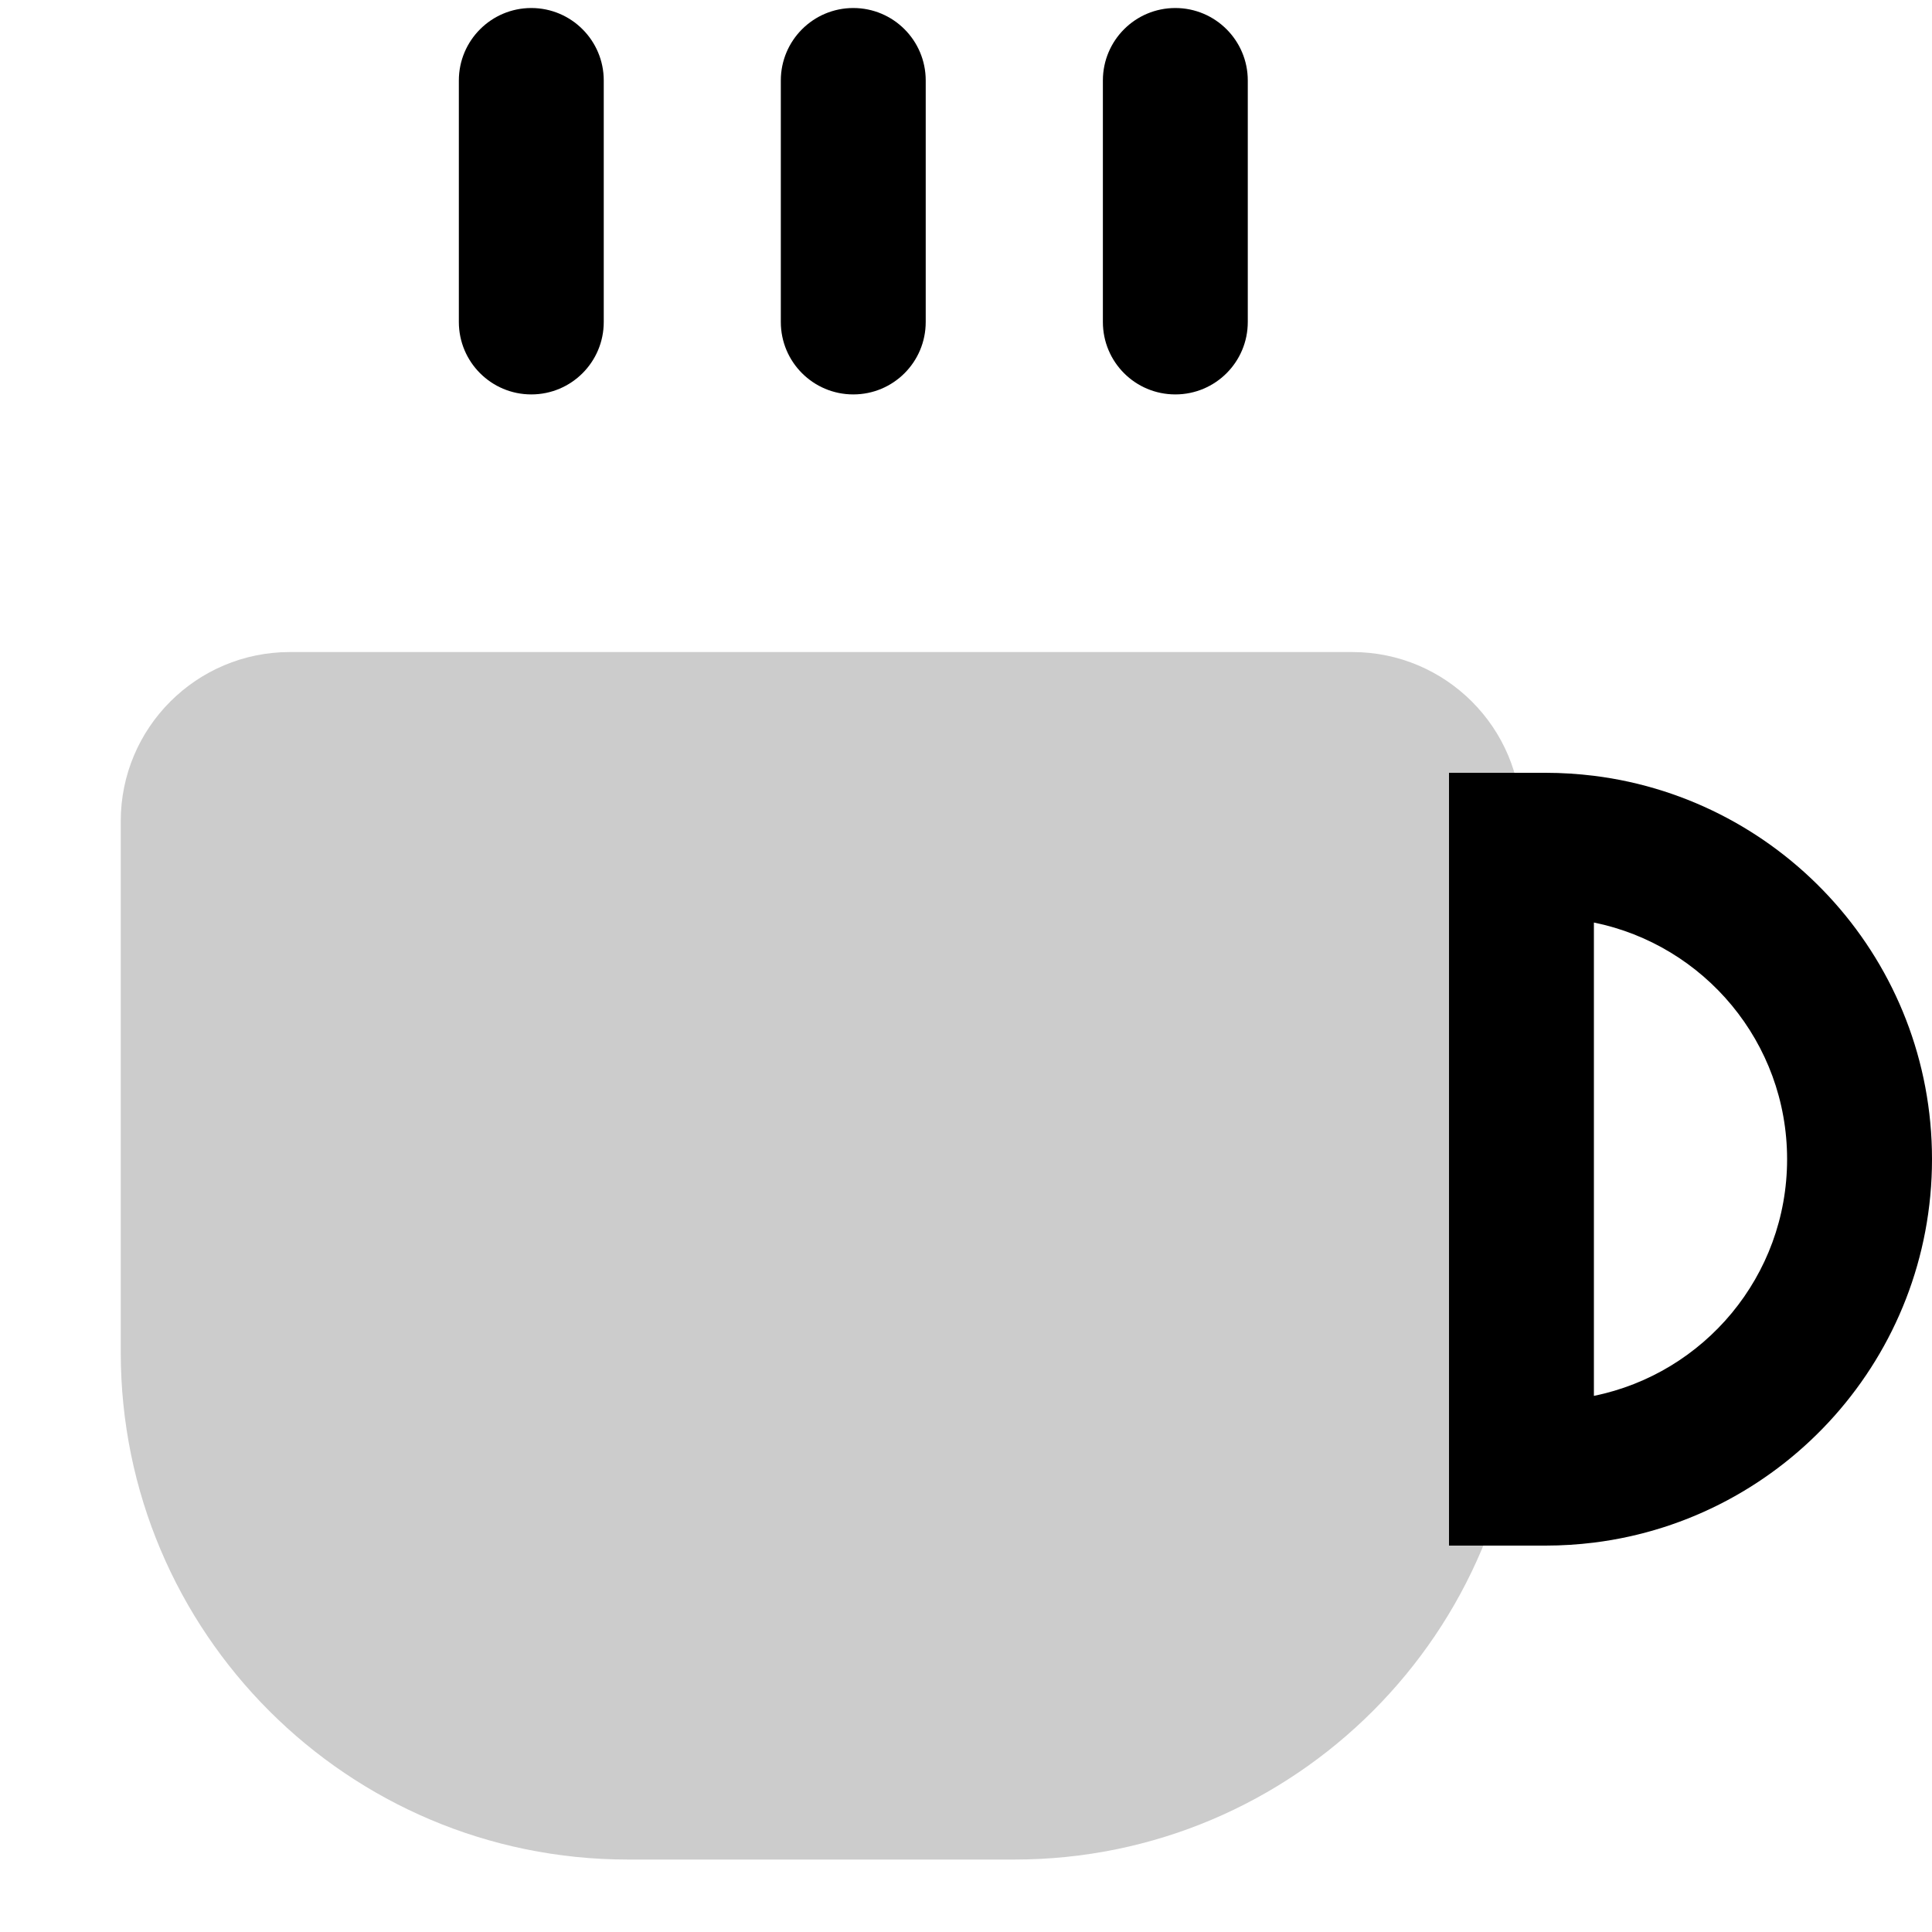
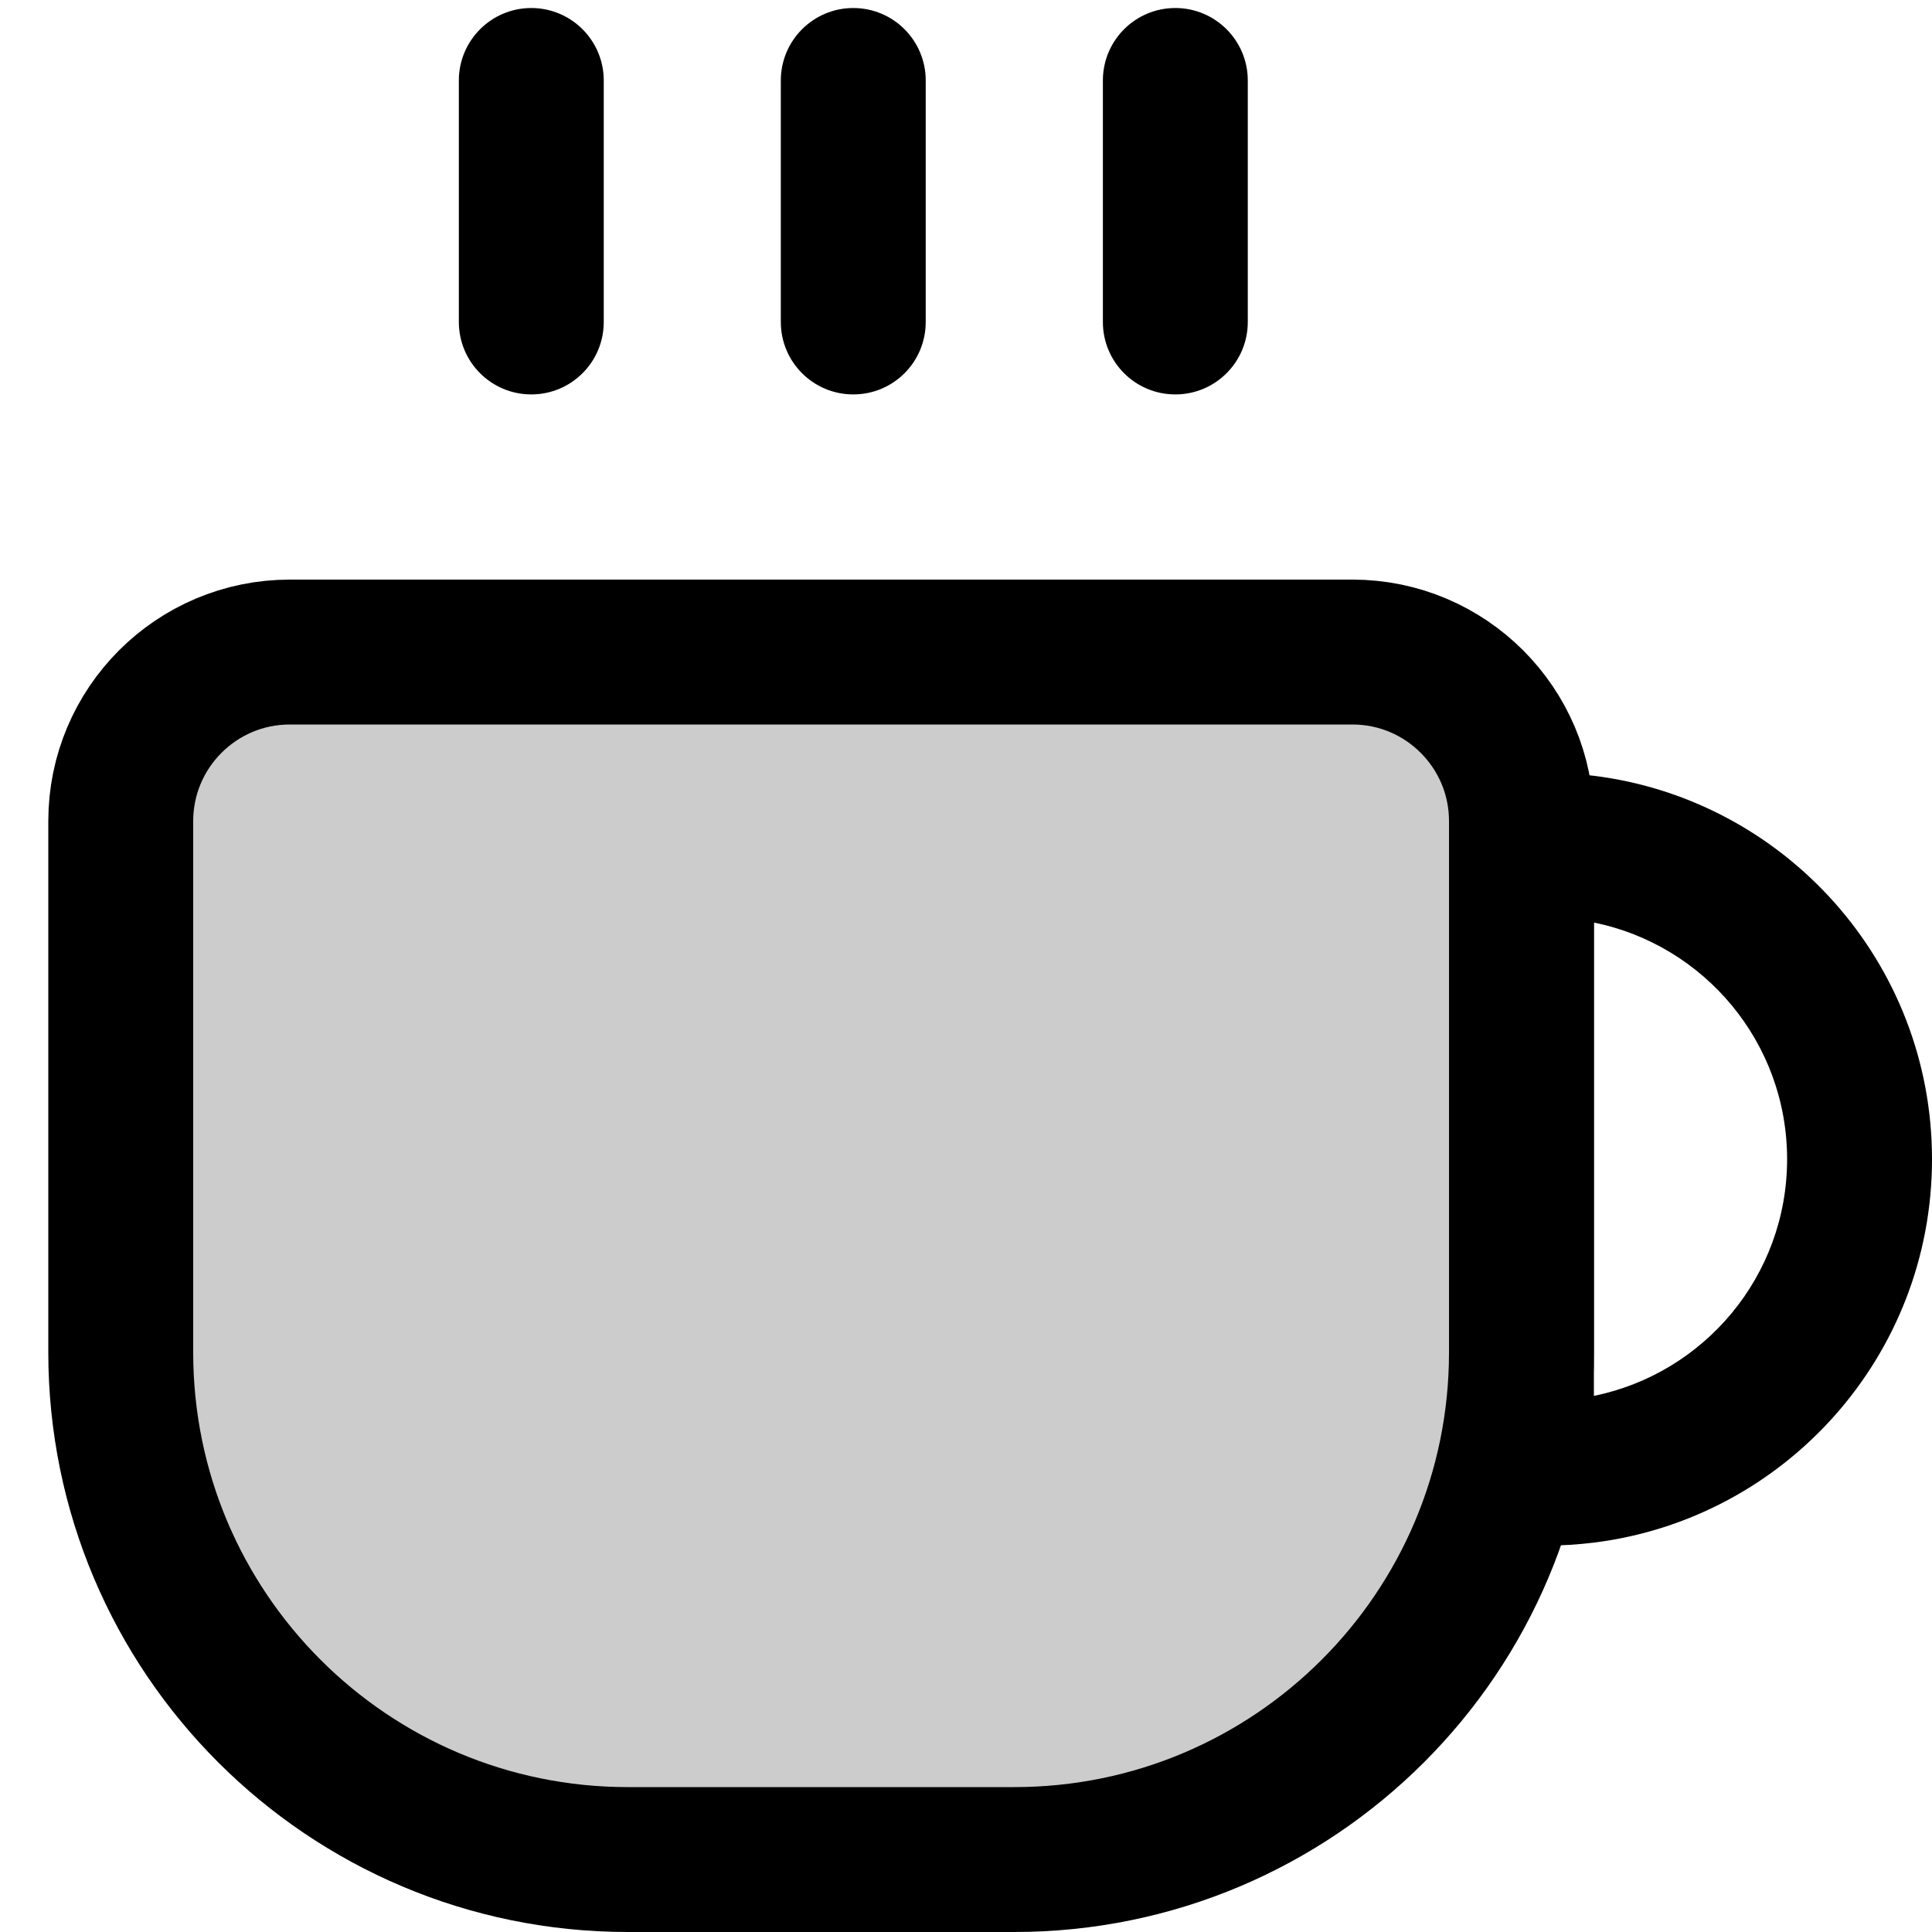
- <svg xmlns="http://www.w3.org/2000/svg" width="20" height="20" viewBox="0 0 20 20" fill="" class="site-nav-dropdown-icon">
-   <path d="M1.25 8.5C1.25 7.534 2.034 6.75 3 6.75H14C14.966 6.75 15.75 7.534 15.75 8.5V14C15.75 16.899 13.399 19.25 10.5 19.25H6.5C3.601 19.25 1.25 16.899 1.25 14V8.5Z" fill="" fill-opacity="0.2" stroke="inherit" stroke-width="1.5" />
-   <path d="M6.25 0.833C6.25 0.419 5.914 0.083 5.5 0.083C5.086 0.083 4.75 0.419 4.75 0.833V3.333C4.75 3.748 5.086 4.083 5.5 4.083C5.914 4.083 6.25 3.748 6.25 3.333V0.833Z" fill="inherit" />
-   <path d="M9.583 0.833C9.583 0.419 9.248 0.083 8.833 0.083C8.419 0.083 8.083 0.419 8.083 0.833V3.333C8.083 3.748 8.419 4.083 8.833 4.083C9.248 4.083 9.583 3.748 9.583 3.333V0.833Z" fill="inherit" />
-   <path d="M12.167 0.083C12.581 0.083 12.917 0.419 12.917 0.833V3.333C12.917 3.748 12.581 4.083 12.167 4.083C11.752 4.083 11.417 3.748 11.417 3.333V0.833C11.417 0.419 11.752 0.083 12.167 0.083Z" fill="inherit" />
-   <path fill-rule="evenodd" clip-rule="evenodd" d="M16 16C16.169 16 16.336 15.989 16.5 15.969C18.473 15.723 20 14.04 20 12C20 9.96 18.473 8.277 16.5 8.031C16.336 8.011 16.169 8 16 8H15V16H16ZM18.5 12C18.5 10.79 17.641 9.782 16.5 9.55V14.45C17.641 14.218 18.5 13.21 18.5 12Z" fill="inherit" />
+ <svg xmlns="http://www.w3.org/2000/svg" width="20" height="20" viewBox="0 0 20 20" fill="none" class="site-nav-dropdown-icon">
+   <path d="M1.25 8.5C1.25 7.534 2.034 6.75 3 6.75H14C14.966 6.75 15.75 7.534 15.75 8.5V14C15.75 16.899 13.399 19.25 10.5 19.25H6.5C3.601 19.25 1.25 16.899 1.25 14V8.5Z" fill="currentColor" fill-opacity="0.2" stroke="currentColor" stroke-width="1.5" />
+   <path d="M6.25 0.833C6.25 0.419 5.914 0.083 5.5 0.083C5.086 0.083 4.75 0.419 4.75 0.833V3.333C4.75 3.748 5.086 4.083 5.5 4.083C5.914 4.083 6.25 3.748 6.25 3.333V0.833Z" fill="currentColor" />
+   <path d="M9.583 0.833C9.583 0.419 9.248 0.083 8.833 0.083C8.419 0.083 8.083 0.419 8.083 0.833V3.333C8.083 3.748 8.419 4.083 8.833 4.083C9.248 4.083 9.583 3.748 9.583 3.333V0.833Z" fill="currentColor" />
+   <path d="M12.167 0.083C12.581 0.083 12.917 0.419 12.917 0.833V3.333C12.917 3.748 12.581 4.083 12.167 4.083C11.752 4.083 11.417 3.748 11.417 3.333V0.833C11.417 0.419 11.752 0.083 12.167 0.083Z" fill="currentColor" />
+   <path fill-rule="evenodd" clip-rule="evenodd" d="M16 16C16.169 16 16.336 15.989 16.5 15.969C18.473 15.723 20 14.04 20 12C20 9.96 18.473 8.277 16.5 8.031C16.336 8.011 16.169 8 16 8H15V16H16ZM18.5 12C18.5 10.79 17.641 9.782 16.5 9.55V14.45C17.641 14.218 18.5 13.21 18.5 12Z" fill="currentColor" />
</svg>
